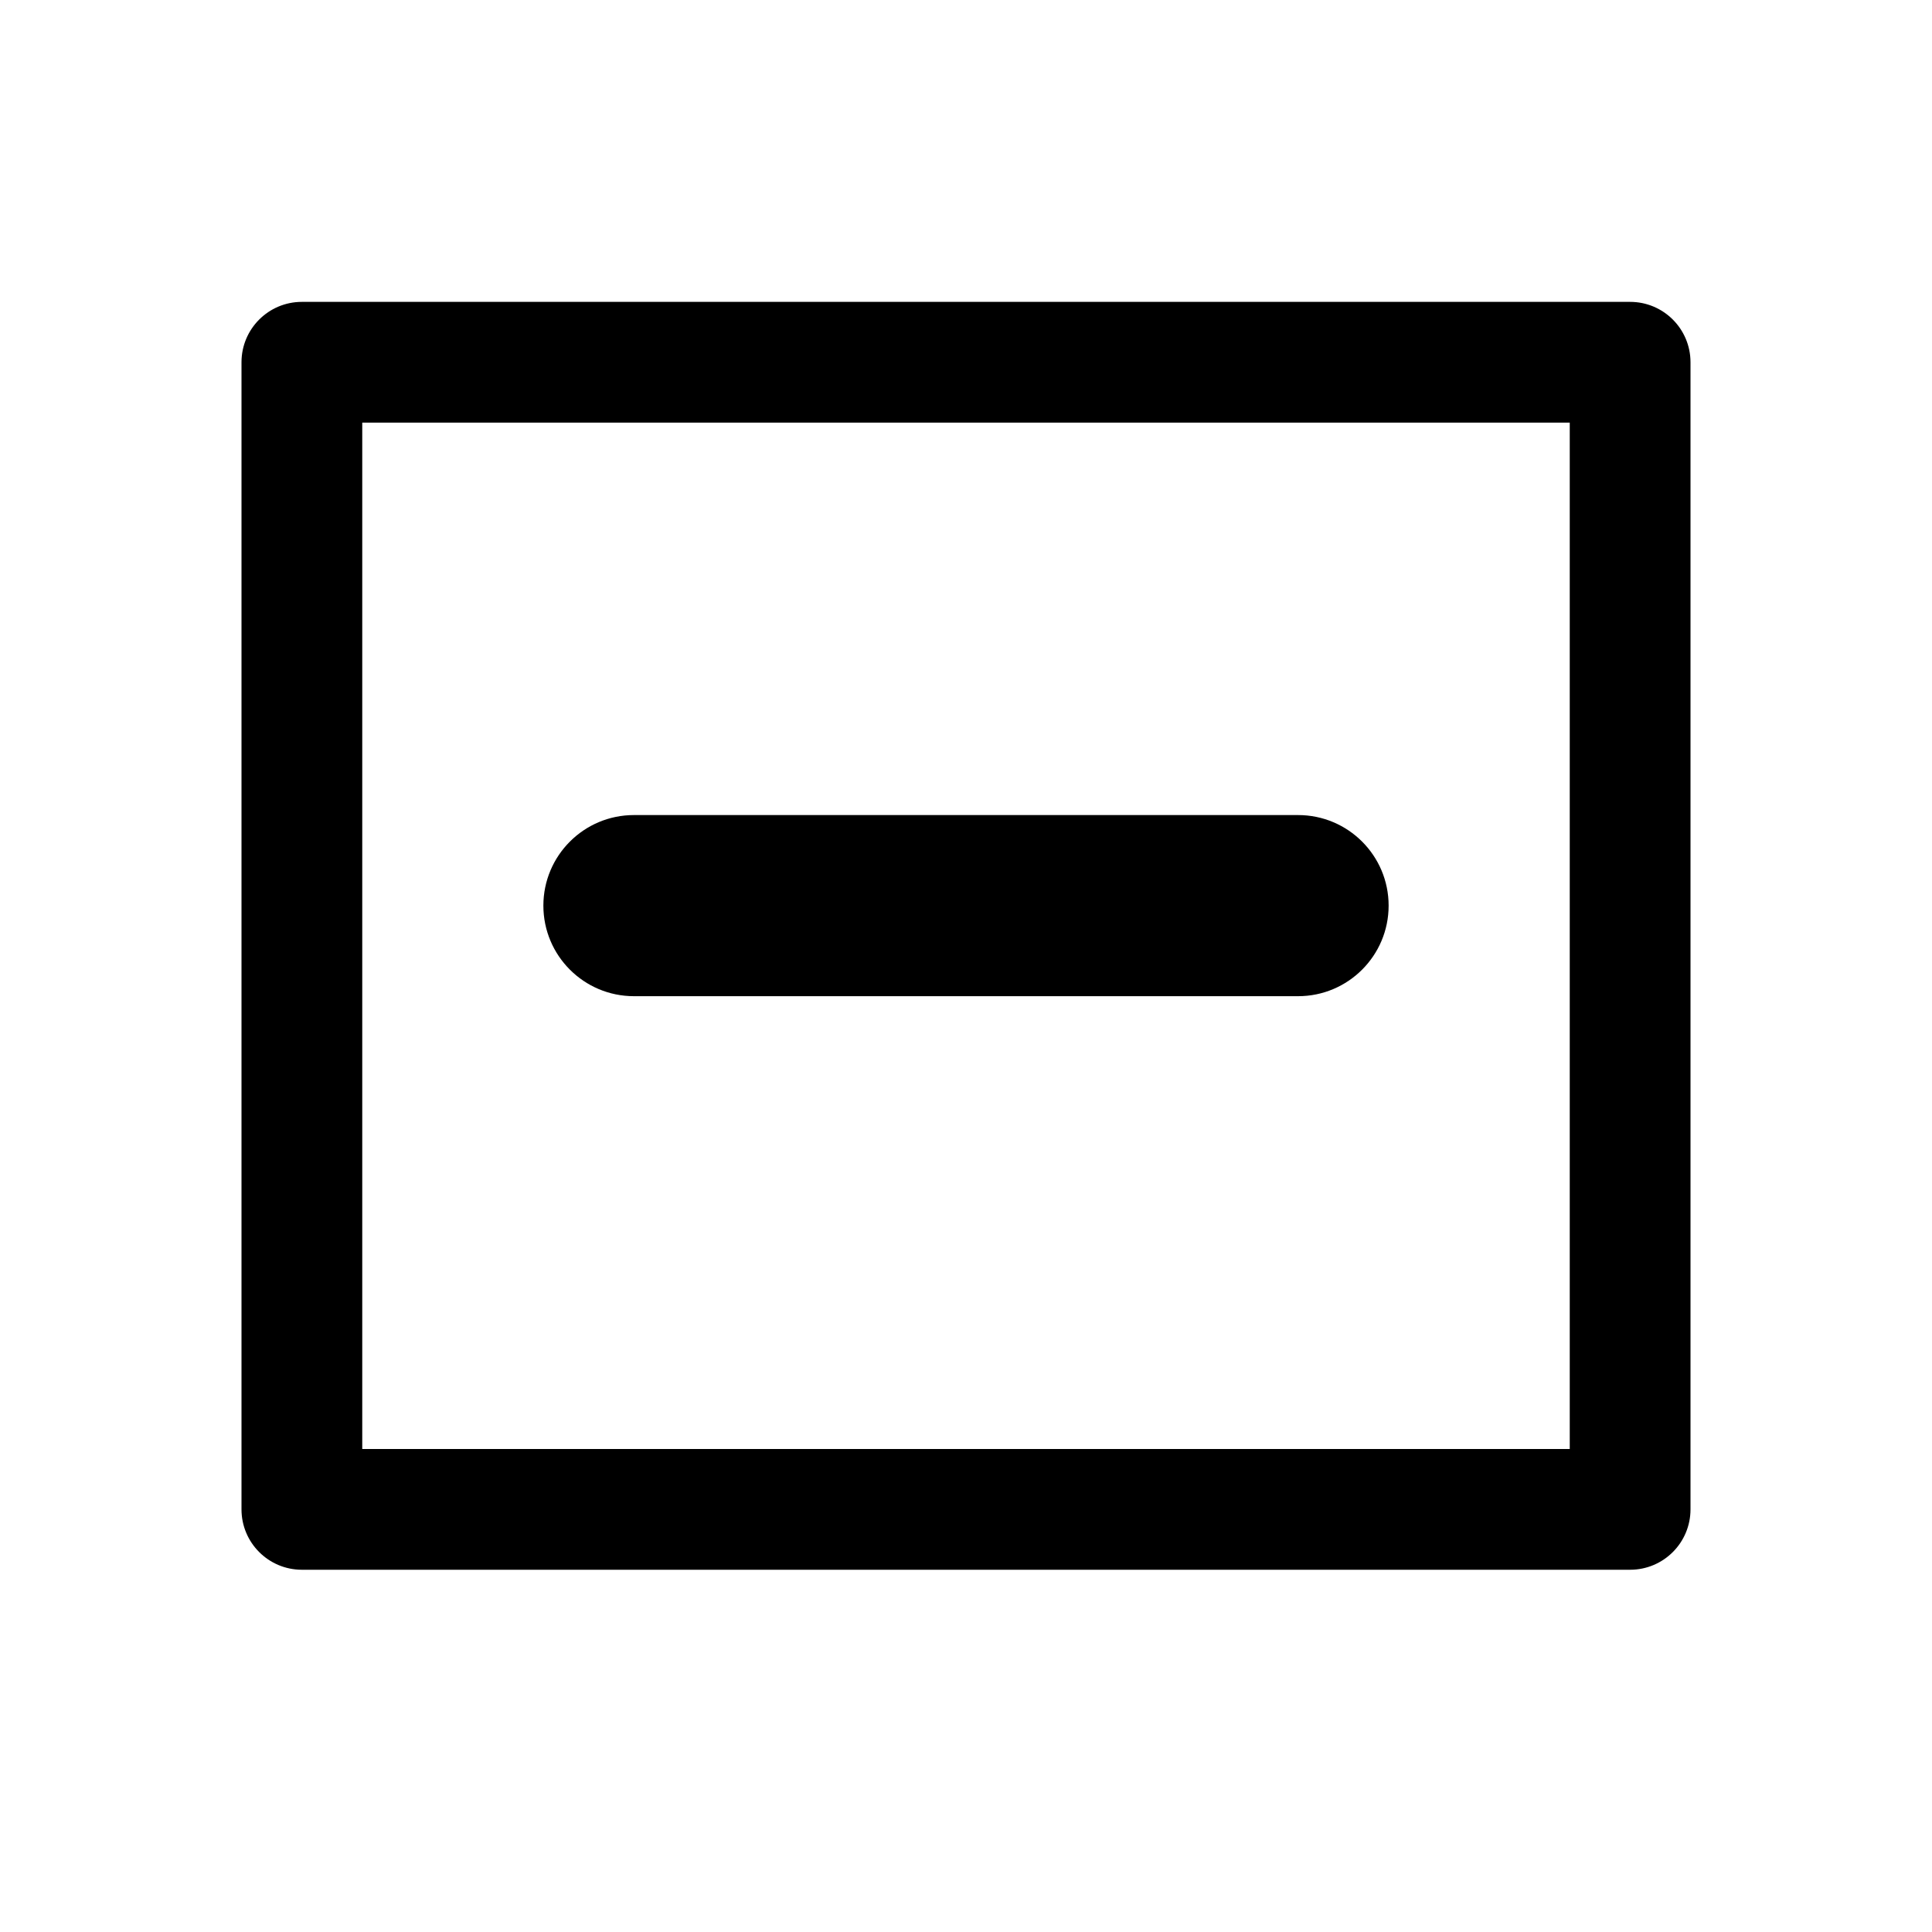
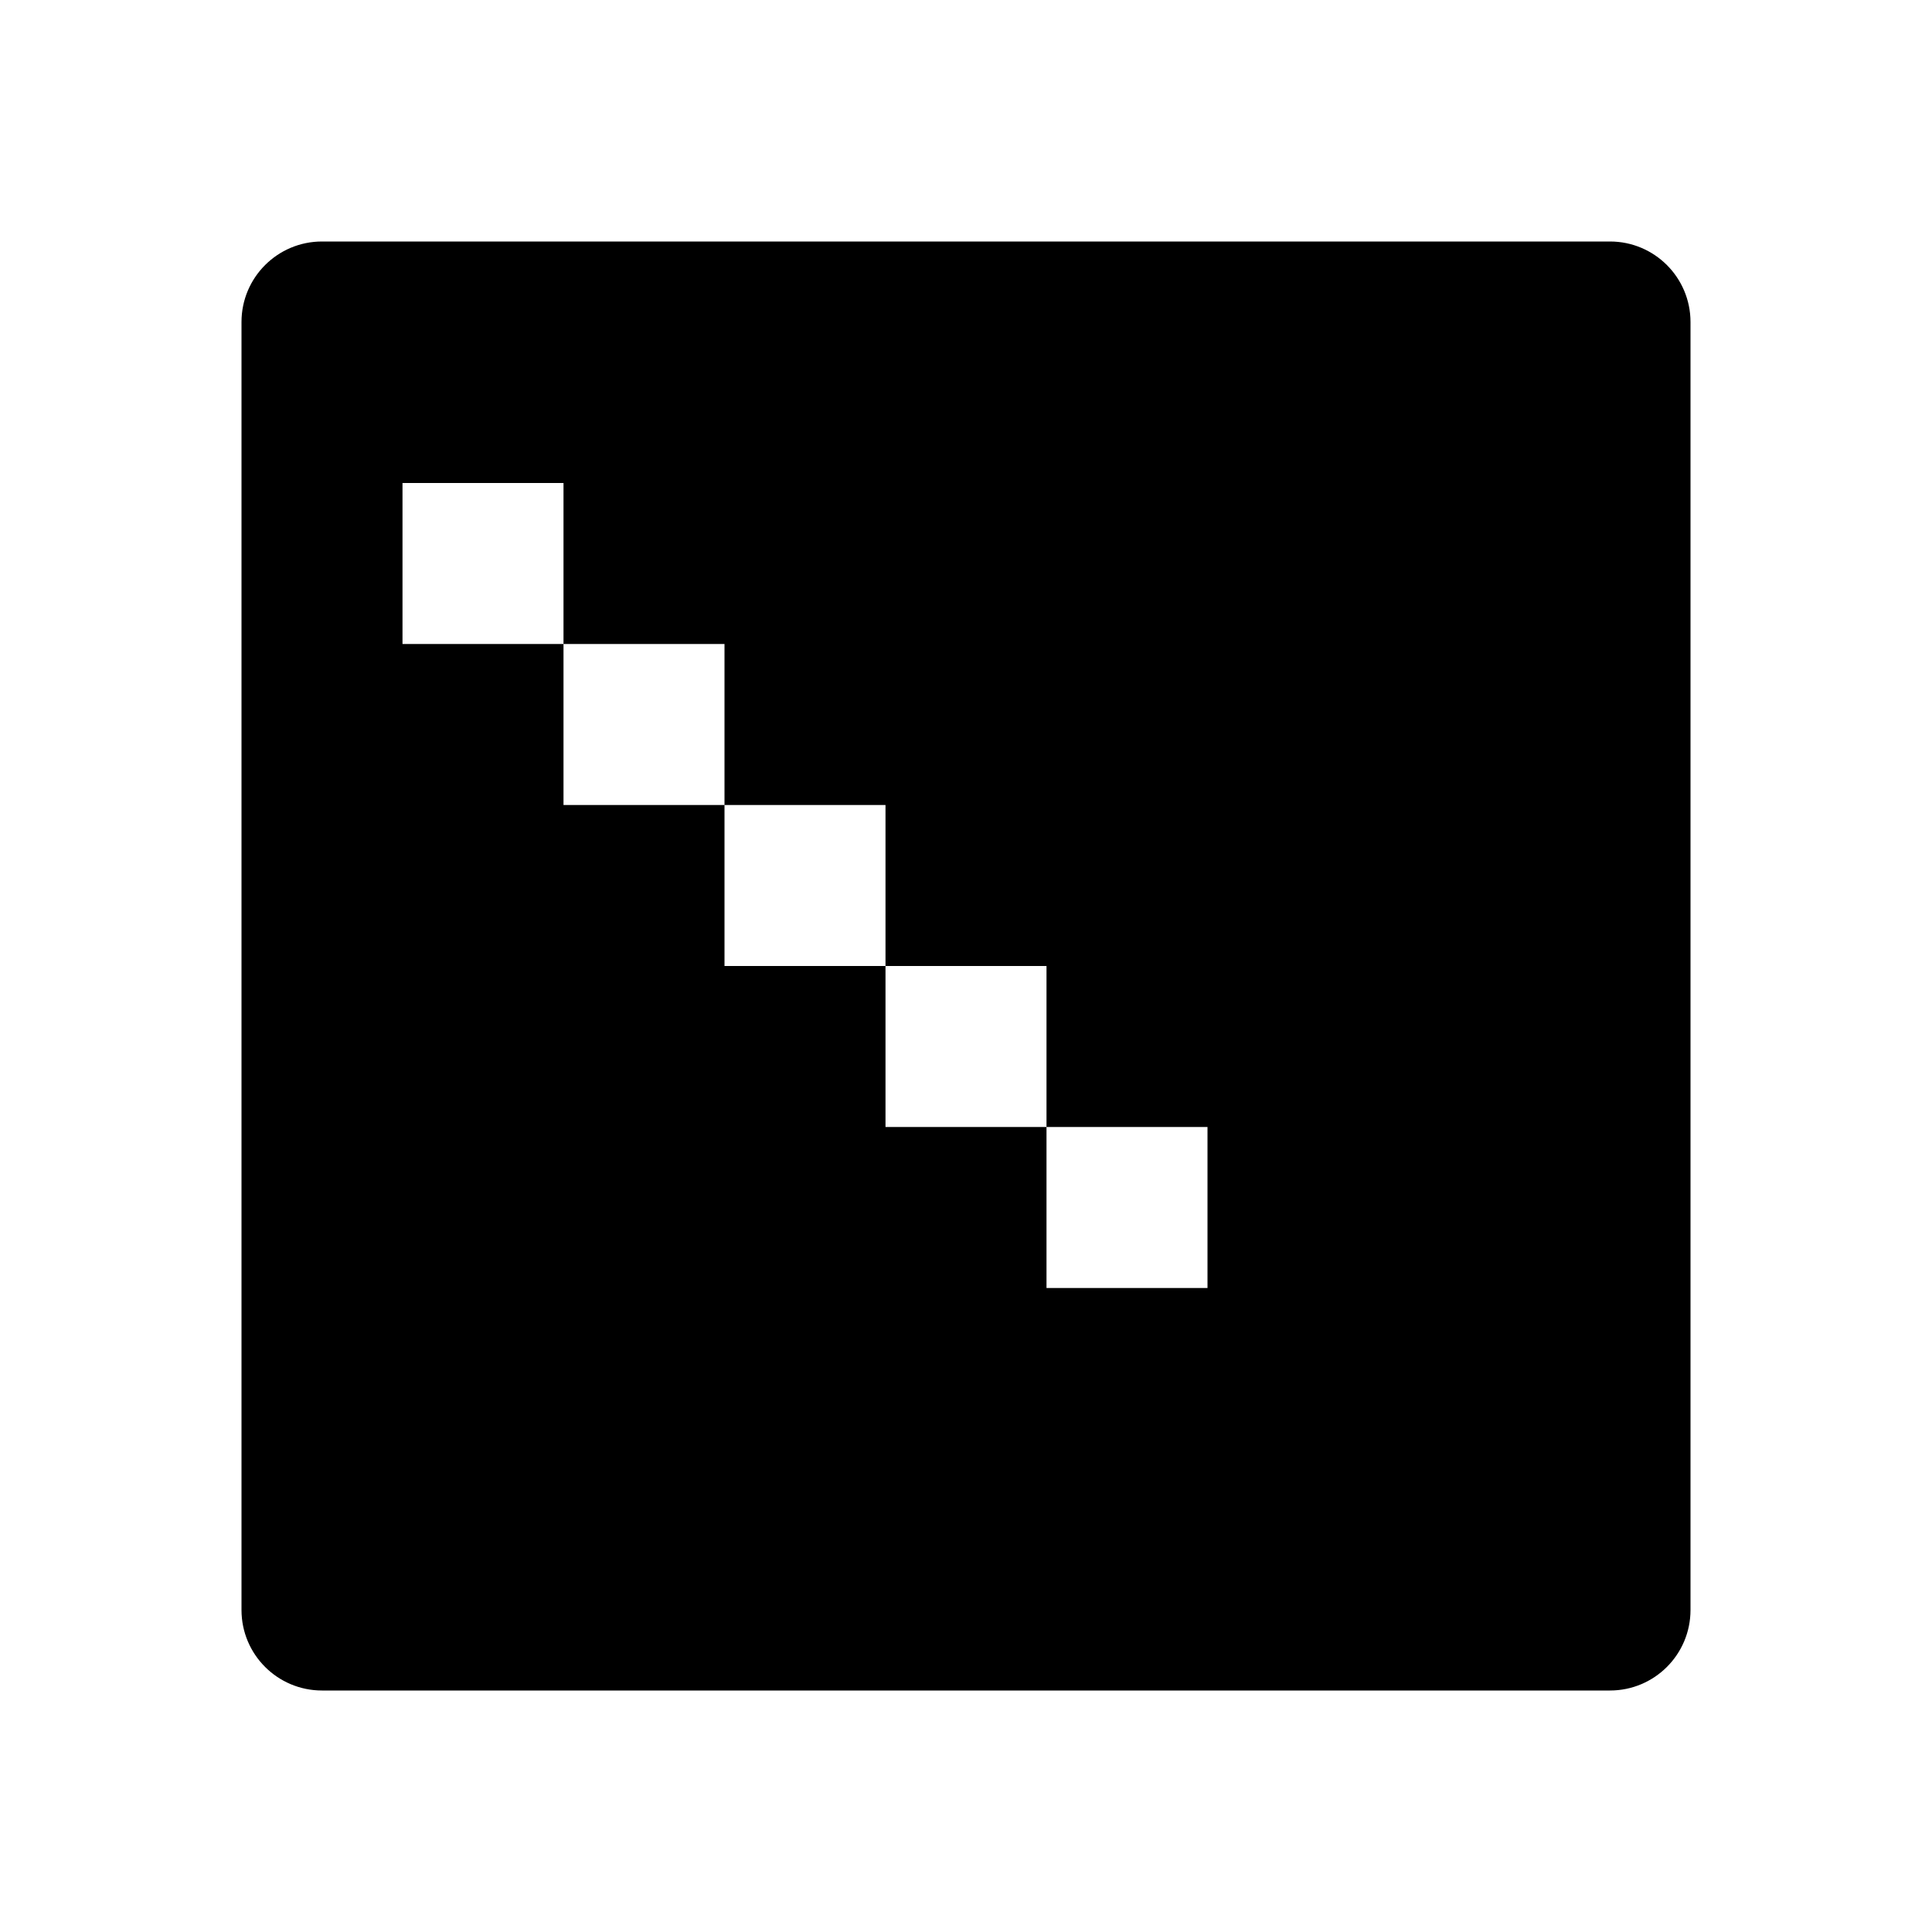
- <svg xmlns="http://www.w3.org/2000/svg" width="1em" height="1em" viewBox="0 0 256 256">
-   <path fill="currentColor" d="M216 40H40a8 8 0 0 0-8 8v152a8 8 0 0 0 8 8h176a8 8 0 0 0 8-8V48a8 8 0 0 0-8-8M48 192V56h160v136ZM172 108H84a12 12 0 0 0 0 24h88a12 12 0 0 0 0-24Z" />
+ <svg xmlns="http://www.w3.org/2000/svg" width="800px" height="800px" viewBox="0 0 24 24">
+   <path fill="currentColor" d="M4 3h16a1 1 0 0 1 1 1v16a1 1 0 0 1-1 1H4a1 1 0 0 1-1-1V4a1 1 0 0 1 1-1m1 3v2h2v2h2v2h2v2h2v2h2v-2h-2v-2h-2v-2h-2V8H7V6z" />
</svg>
